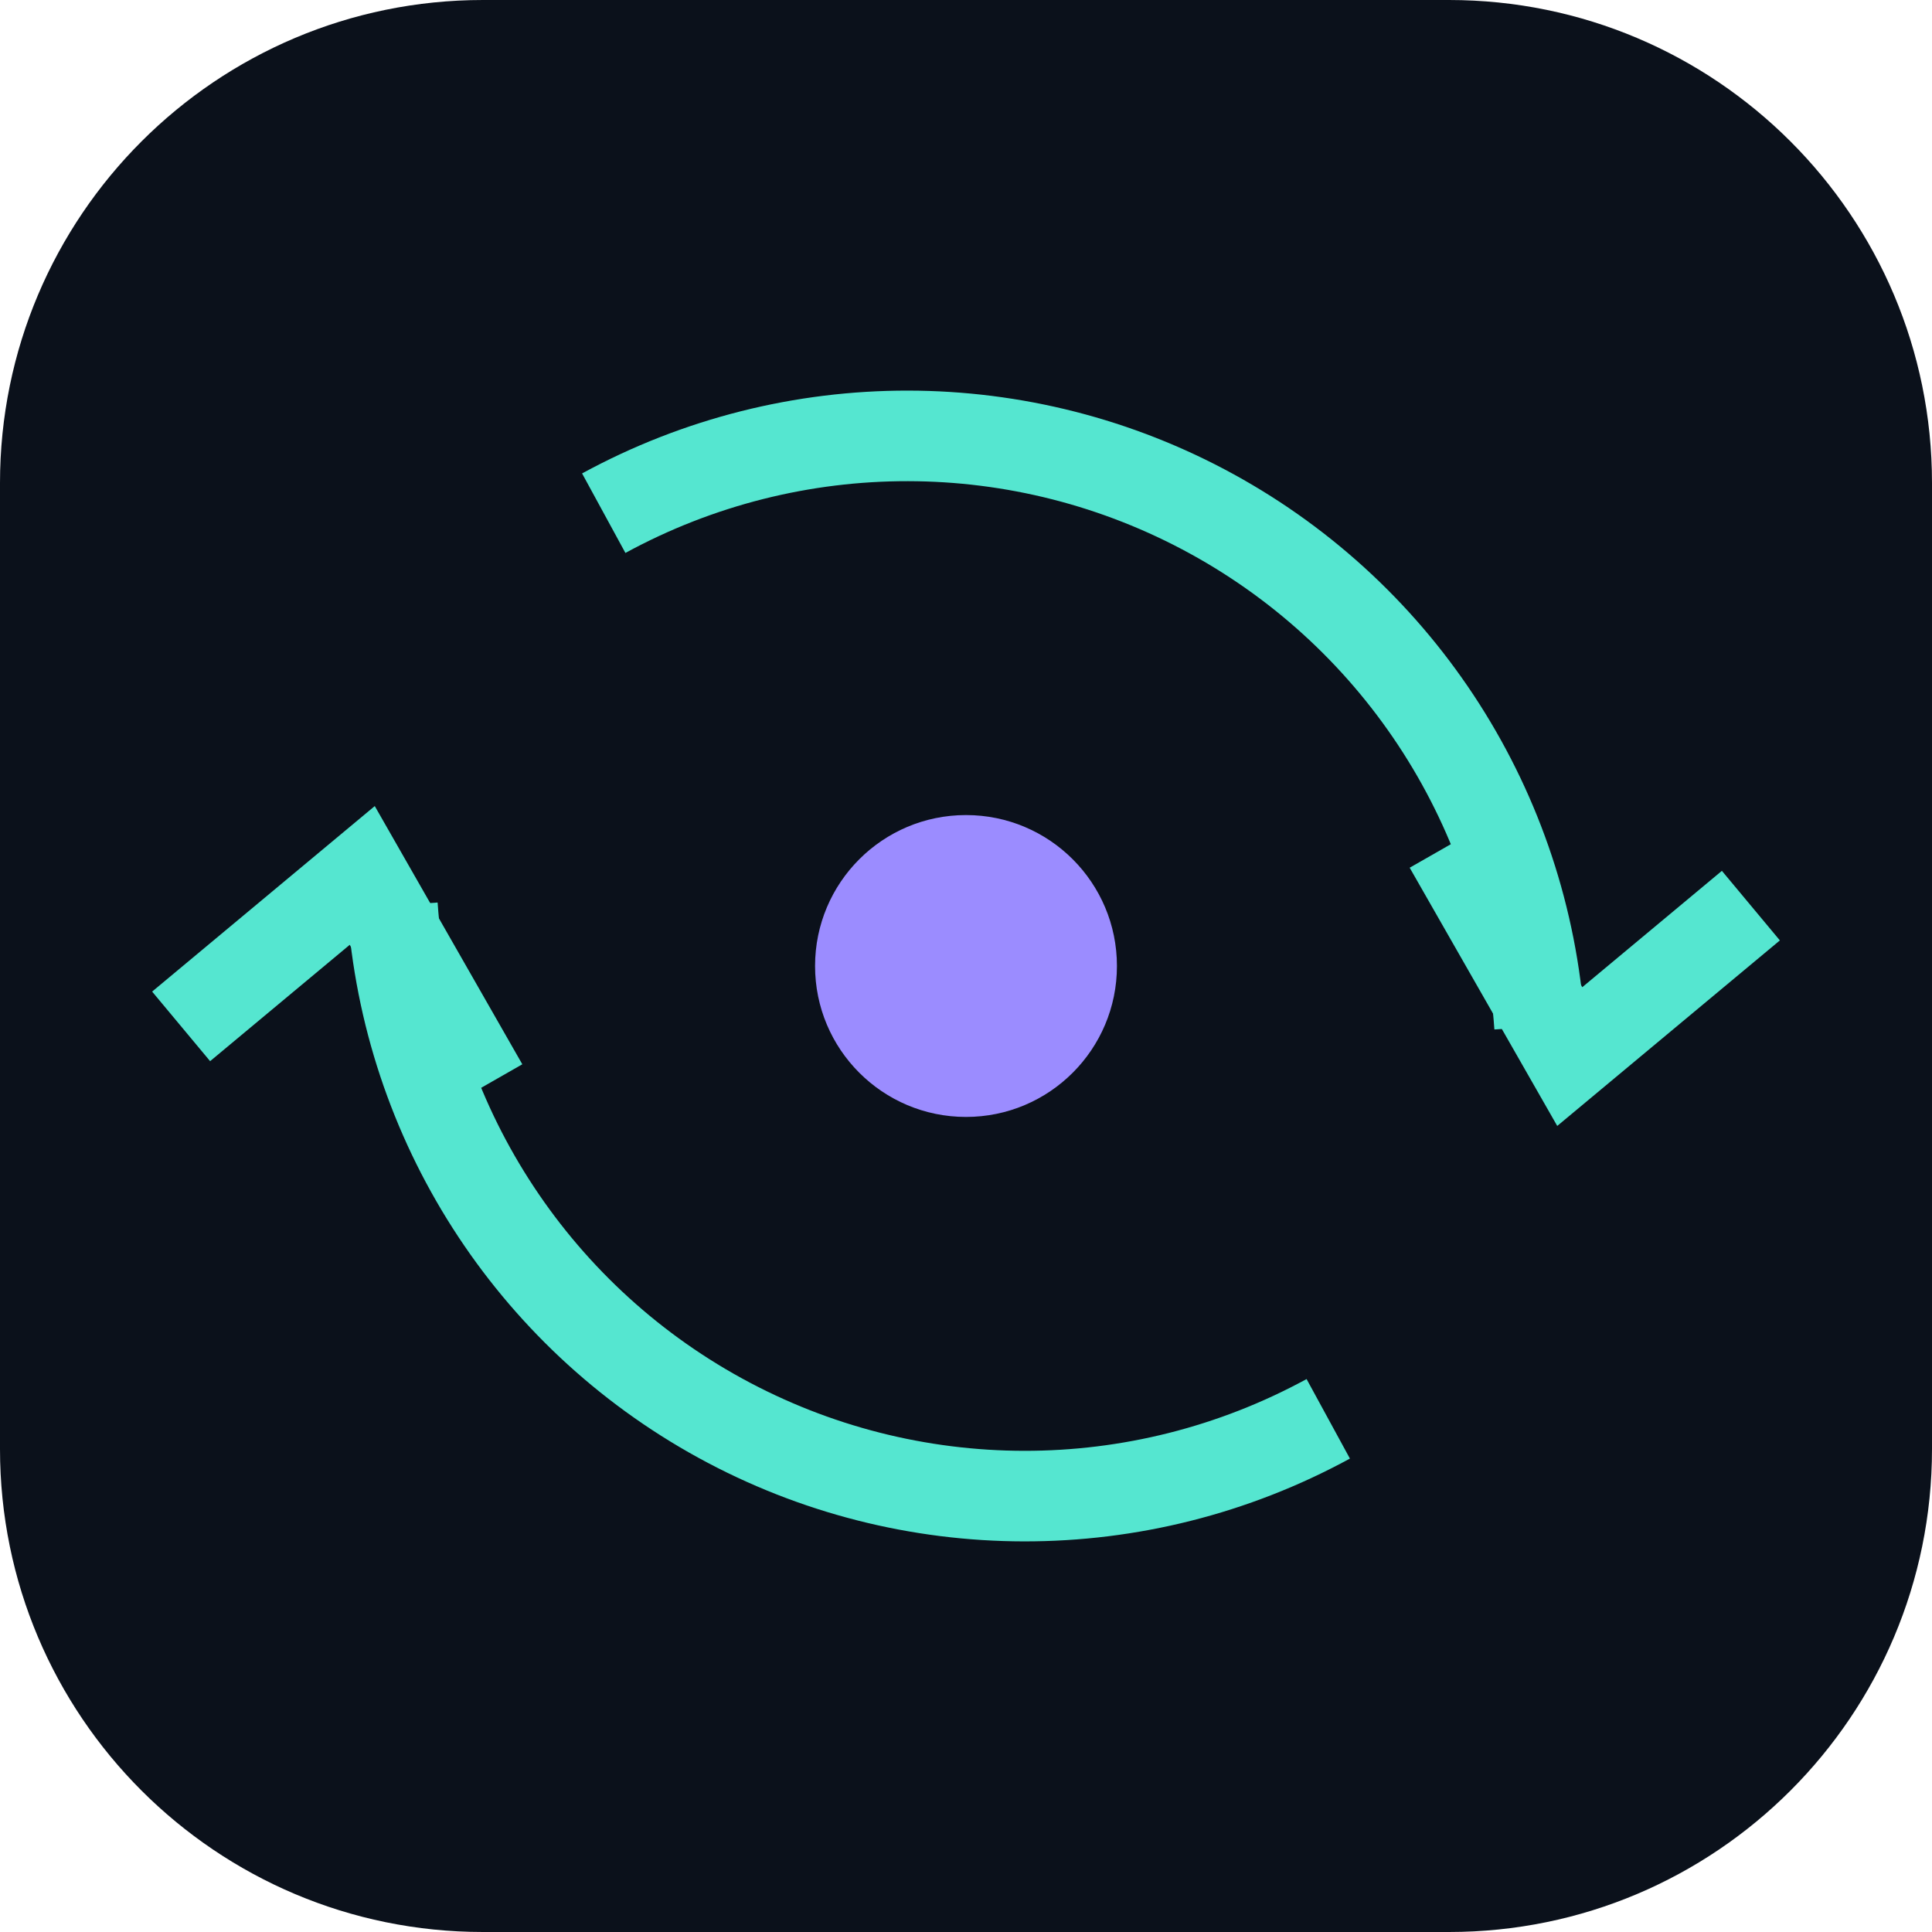
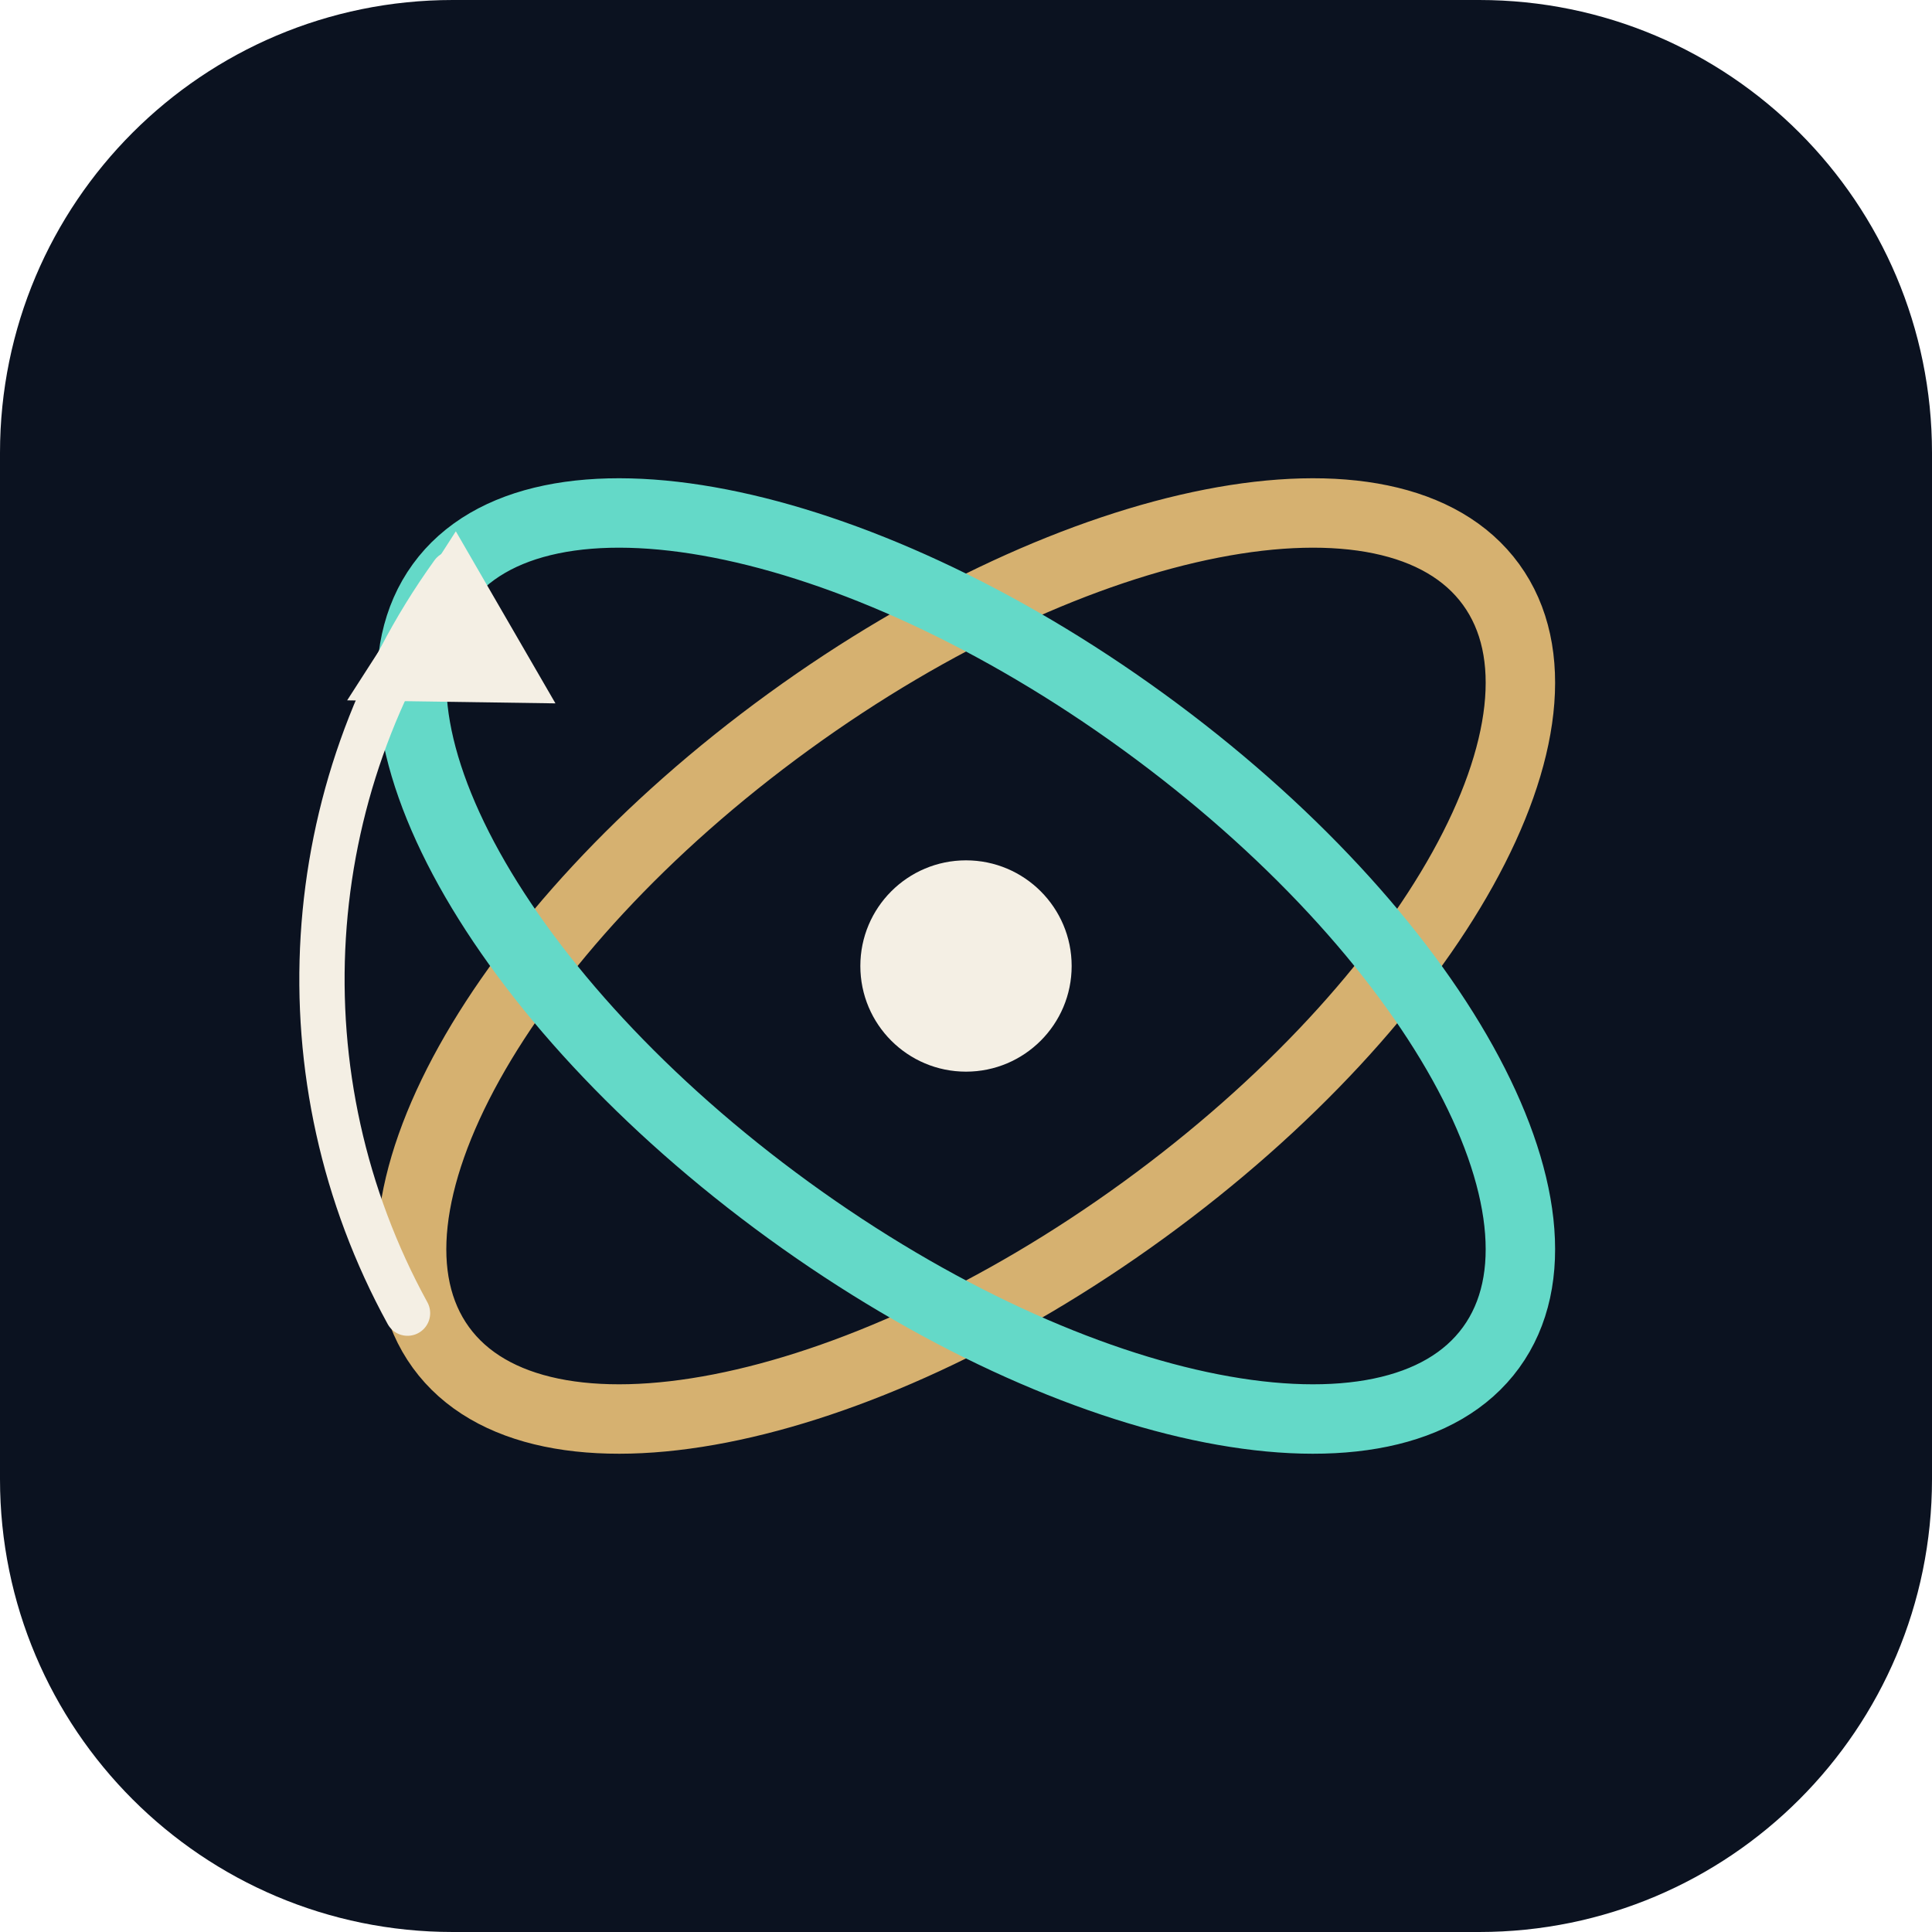
<svg xmlns="http://www.w3.org/2000/svg" viewBox="0 0 64 64">
-   <rect width="64" height="64" rx="16" fill="#0b111b" />
-   <g fill="none" stroke="#55e6d0" stroke-width="3">
-     <path d="M20 17a21 21 0 0 1 31 17" />
-     <path d="m48 28 4 7 6-5" />
-     <path d="M44 47A21 21 0 0 1 13 30" />
-     <path d="m16 36-4-7-6 5" />
-     <circle cx="32" cy="32" r="5" fill="#9b8cff" stroke="none" />
+   <rect width="64" height="64" rx="15" fill="#0b1220" />
+   <g fill="none" stroke-linecap="round" stroke-linejoin="round">
+     <ellipse cx="32" cy="32" rx="21.5" ry="10" transform="rotate(-36 32 32)" stroke="#d6b170" stroke-width="2.3" />
+     <ellipse cx="32" cy="32" rx="21.5" ry="10" transform="rotate(36 32 32)" stroke="#64d9c8" stroke-width="2.3" />
+     <path d="M13.5 43.5A23 23 0 0 1 15 19" stroke="#f4efe4" stroke-width="1.5" />
+     <path d="m11.5 23.2 3.6-5.6 3.3 5.7" fill="#f4efe4" stroke="none" />
  </g>
+   <circle cx="32" cy="32" r="3.5" fill="#f4efe4" />
</svg>
